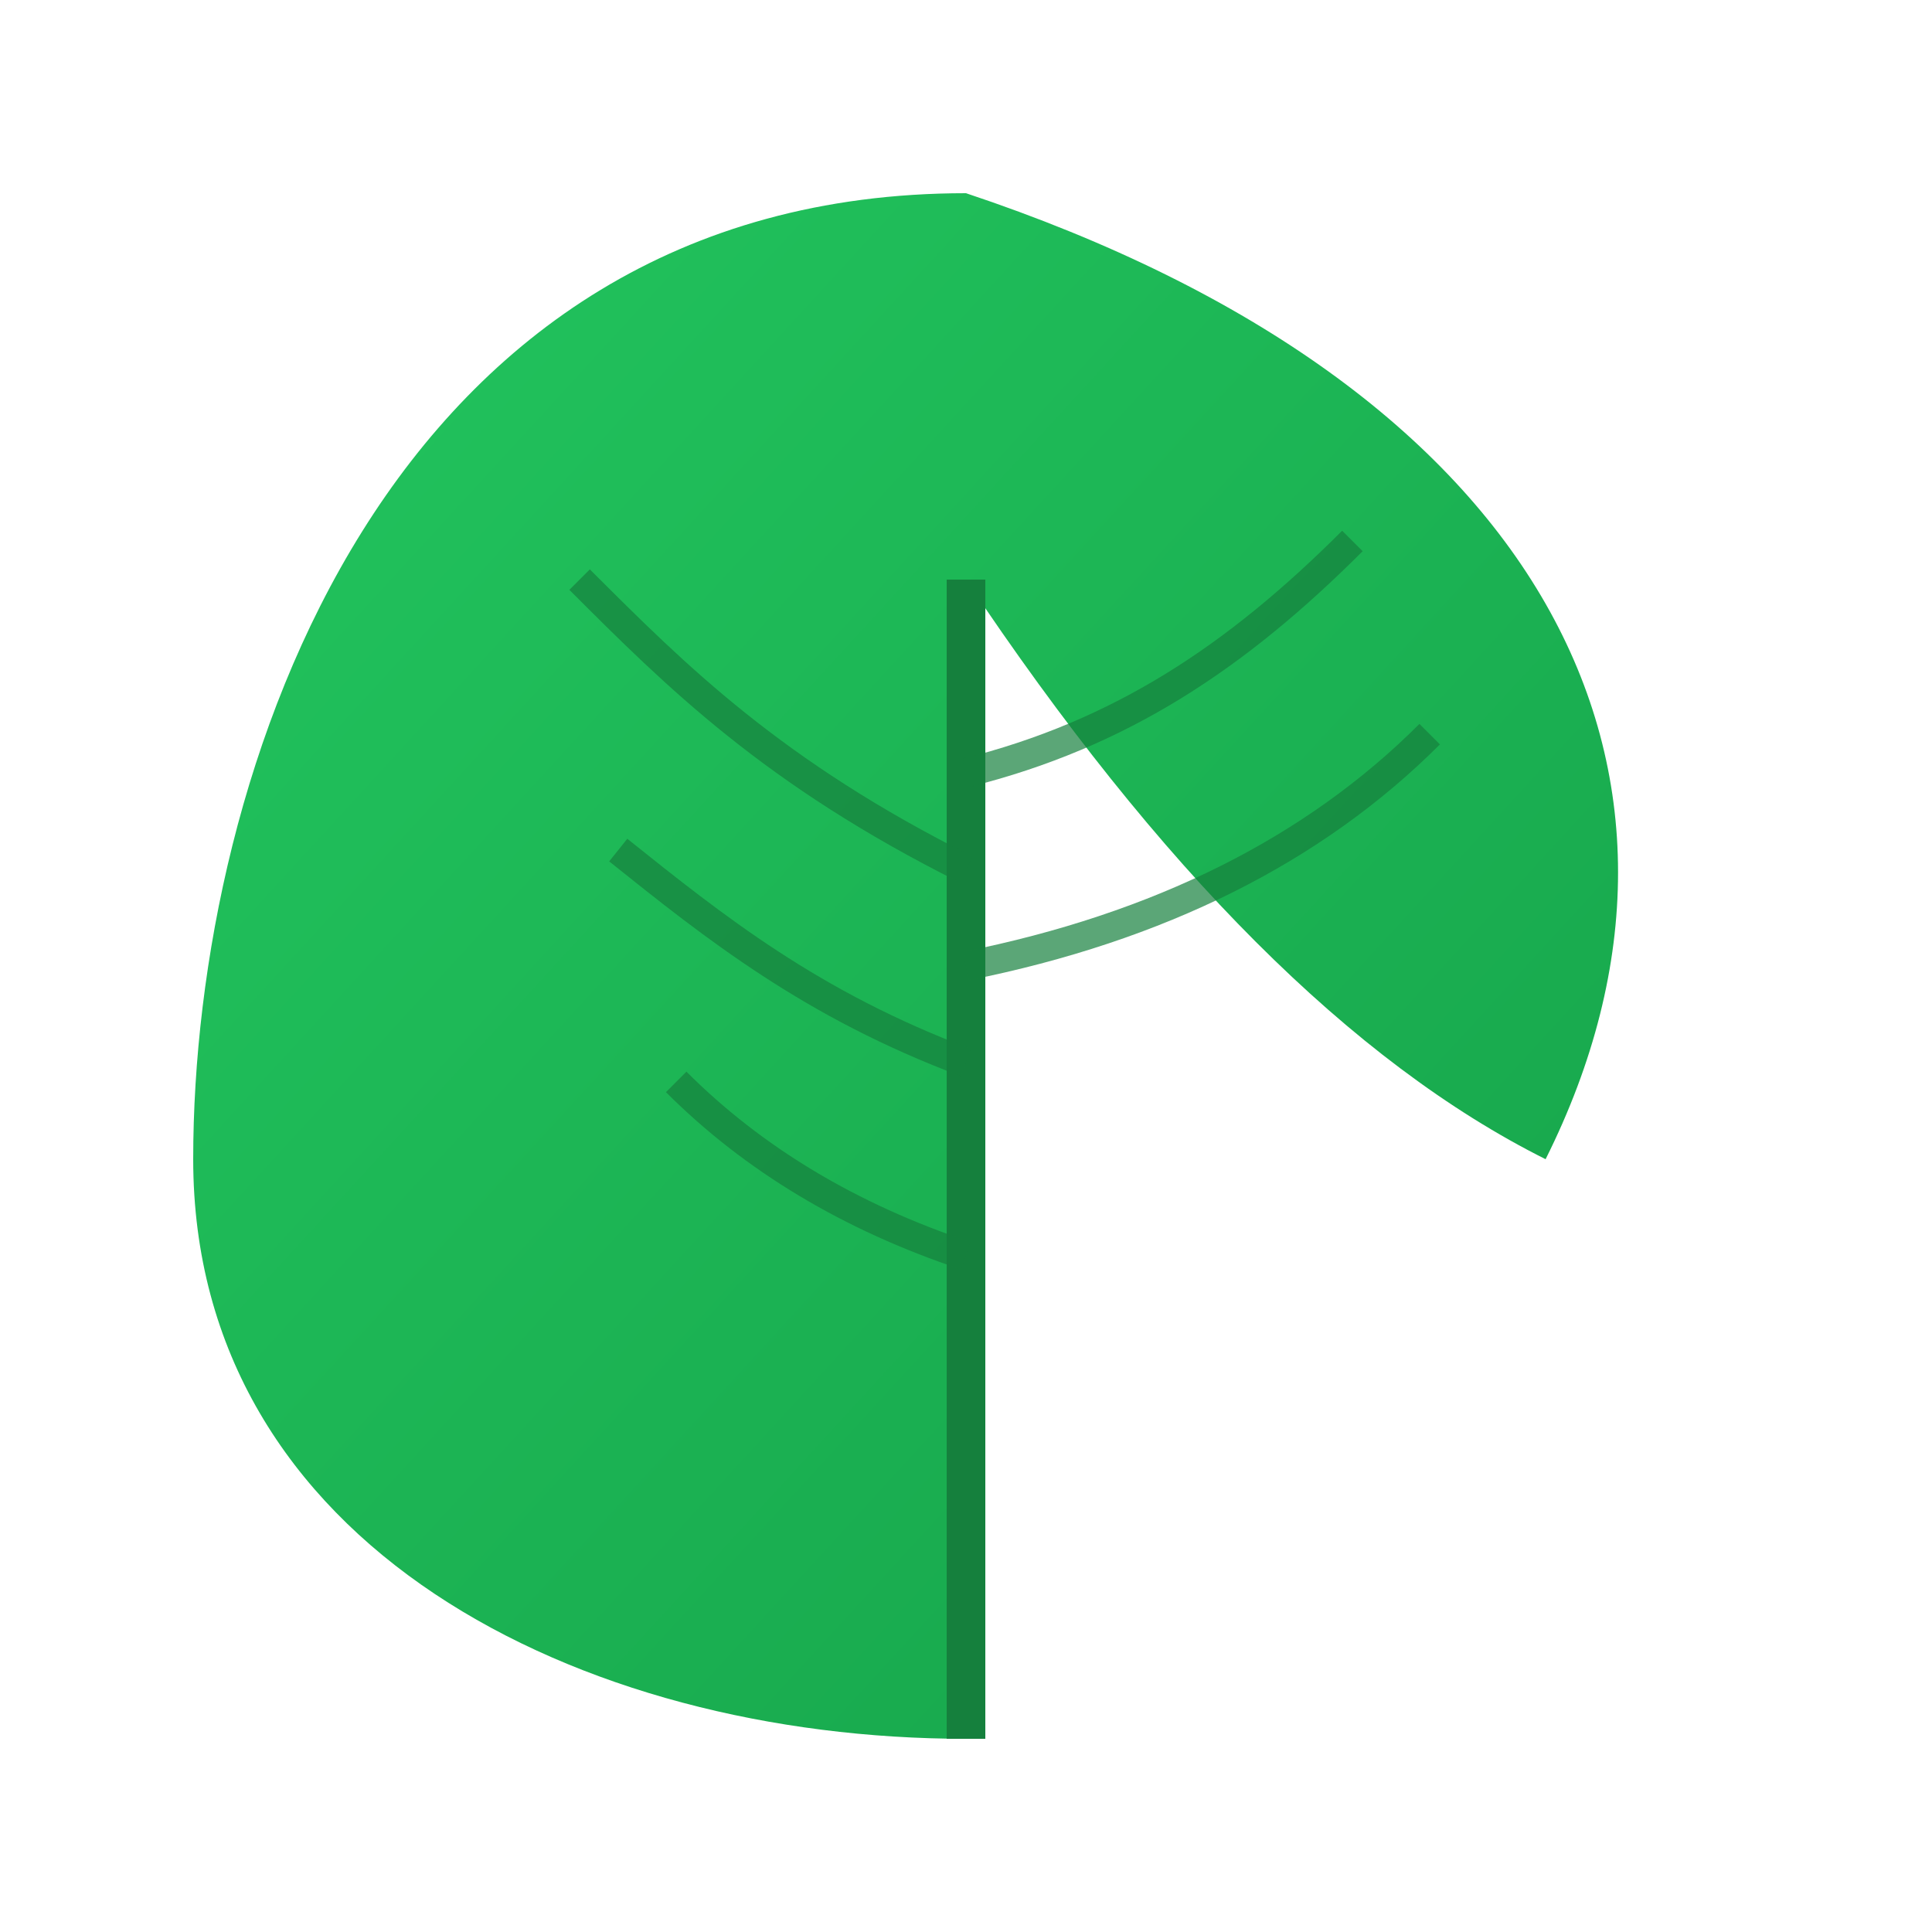
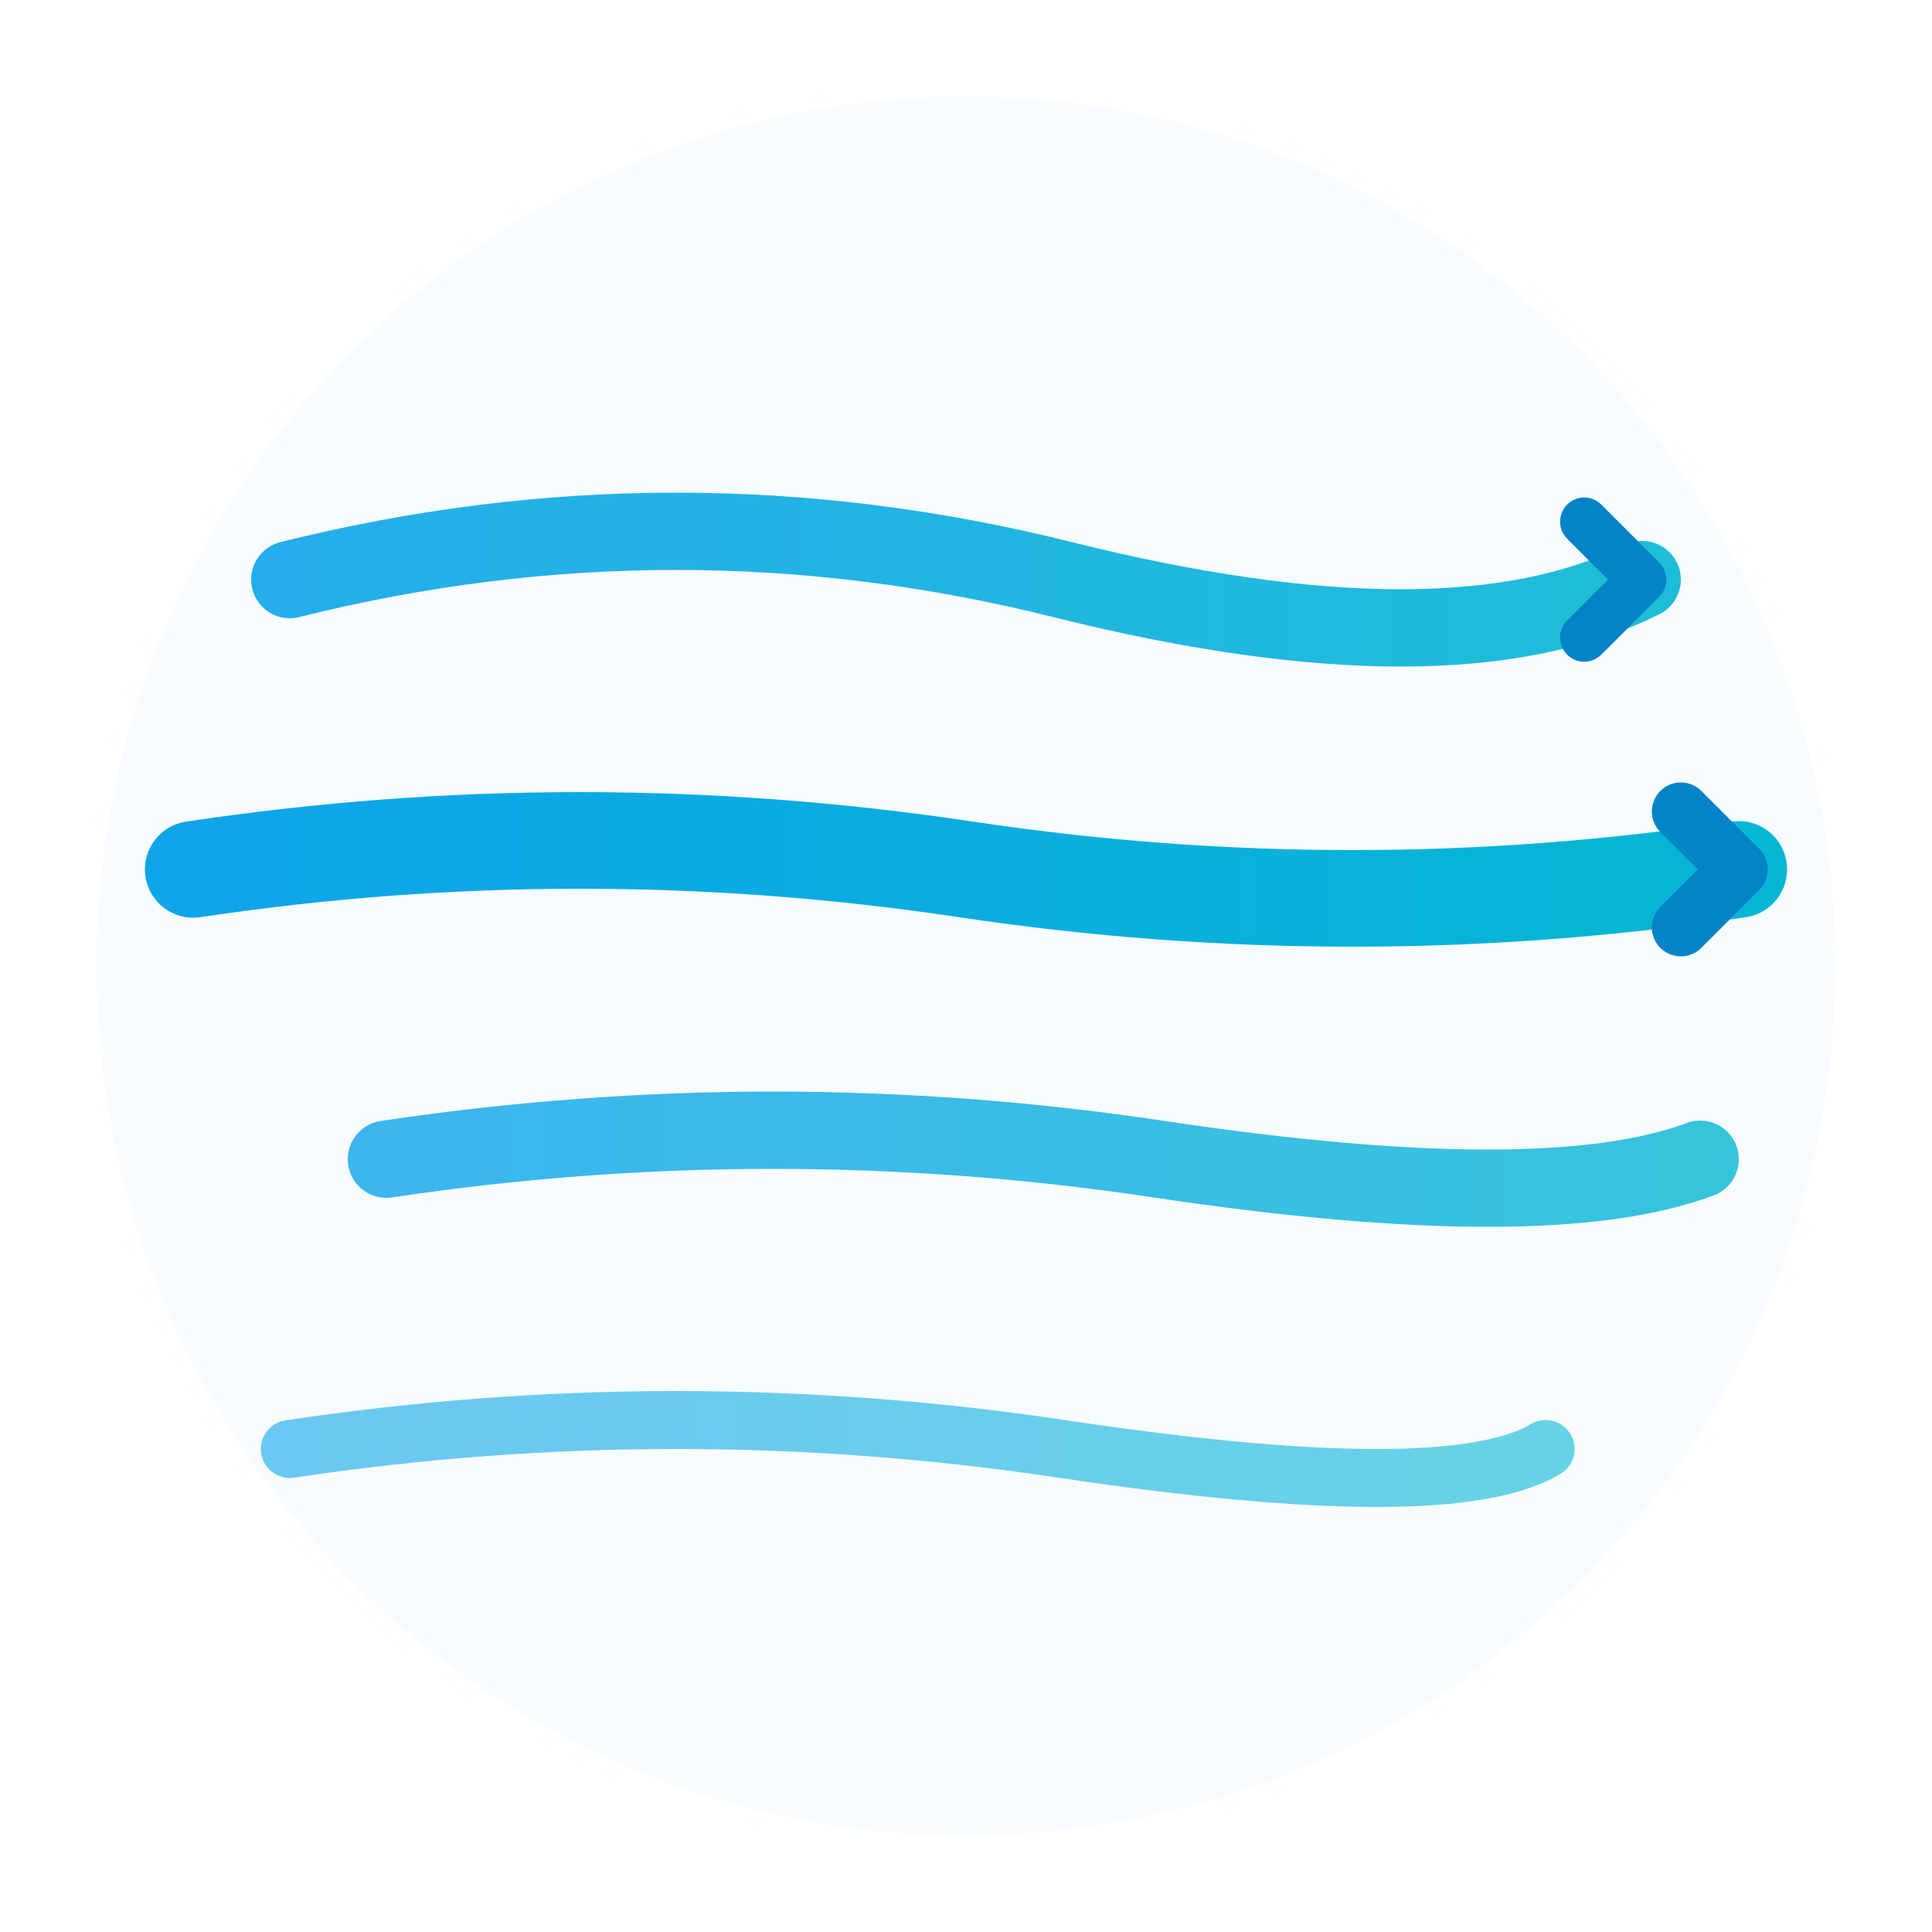
<svg xmlns="http://www.w3.org/2000/svg" viewBox="0 0 100 100">
  <defs>
-     <linearGradient id="leafGrad" x1="0%" y1="0%" x2="100%" y2="100%">
-       <stop offset="0%" style="stop-color:#22c55e;stop-opacity:1" />
-       <stop offset="100%" style="stop-color:#16a34a;stop-opacity:1" />
+     <linearGradient id="windGrad" x1="0%" y1="0%" x2="100%" y2="0%">
+       <stop offset="0%" style="stop-color:#0ea5e9;stop-opacity:1" />
+       <stop offset="100%" style="stop-color:#06b6d4;stop-opacity:1" />
    </linearGradient>
  </defs>
-   <path d="M50 10 C20 10 10 40 10 60 C10 80 30 90 50 90 C50 70 50 50 50 30 C60 45 70 55 80 60 C90 40 80 20 50 10Z" fill="url(#leafGrad)" />
-   <path d="M50 90 C50 70 50 50 50 30" stroke="#15803d" stroke-width="2" fill="none" />
-   <path d="M50 45 C40 40 35 35 30 30" stroke="#15803d" stroke-width="1.5" fill="none" opacity="0.7" />
-   <path d="M50 55 C42 52 37 48 32 44" stroke="#15803d" stroke-width="1.5" fill="none" opacity="0.7" />
-   <path d="M50 65 C44 63 39 60 35 56" stroke="#15803d" stroke-width="1.5" fill="none" opacity="0.7" />
-   <path d="M50 40 C58 38 64 34 70 28" stroke="#15803d" stroke-width="1.5" fill="none" opacity="0.7" />
-   <path d="M50 50 C60 48 68 44 74 38" stroke="#15803d" stroke-width="1.5" fill="none" opacity="0.7" />
+   <circle cx="50" cy="50" r="45" fill="#f0f9ff" opacity="0.5" />
+   <path d="M15 30 Q35 25 55 30 T85 30" stroke="url(#windGrad)" stroke-width="4" fill="none" stroke-linecap="round" opacity="0.9" />
+   <path d="M10 45 Q30 42 50 45 T90 45" stroke="url(#windGrad)" stroke-width="5" fill="none" stroke-linecap="round" />
+   <path d="M20 60 Q40 57 60 60 T88 60" stroke="url(#windGrad)" stroke-width="4" fill="none" stroke-linecap="round" opacity="0.8" />
+   <path d="M15 75 Q35 72 55 75 T80 75" stroke="url(#windGrad)" stroke-width="3" fill="none" stroke-linecap="round" opacity="0.6" />
+   <path d="M82 27 L85 30 L82 33" stroke="#0284c7" stroke-width="2.5" fill="none" stroke-linecap="round" stroke-linejoin="round" />
+   <path d="M87 42 L90 45 L87 48" stroke="#0284c7" stroke-width="3" fill="none" stroke-linecap="round" stroke-linejoin="round" />
</svg>
